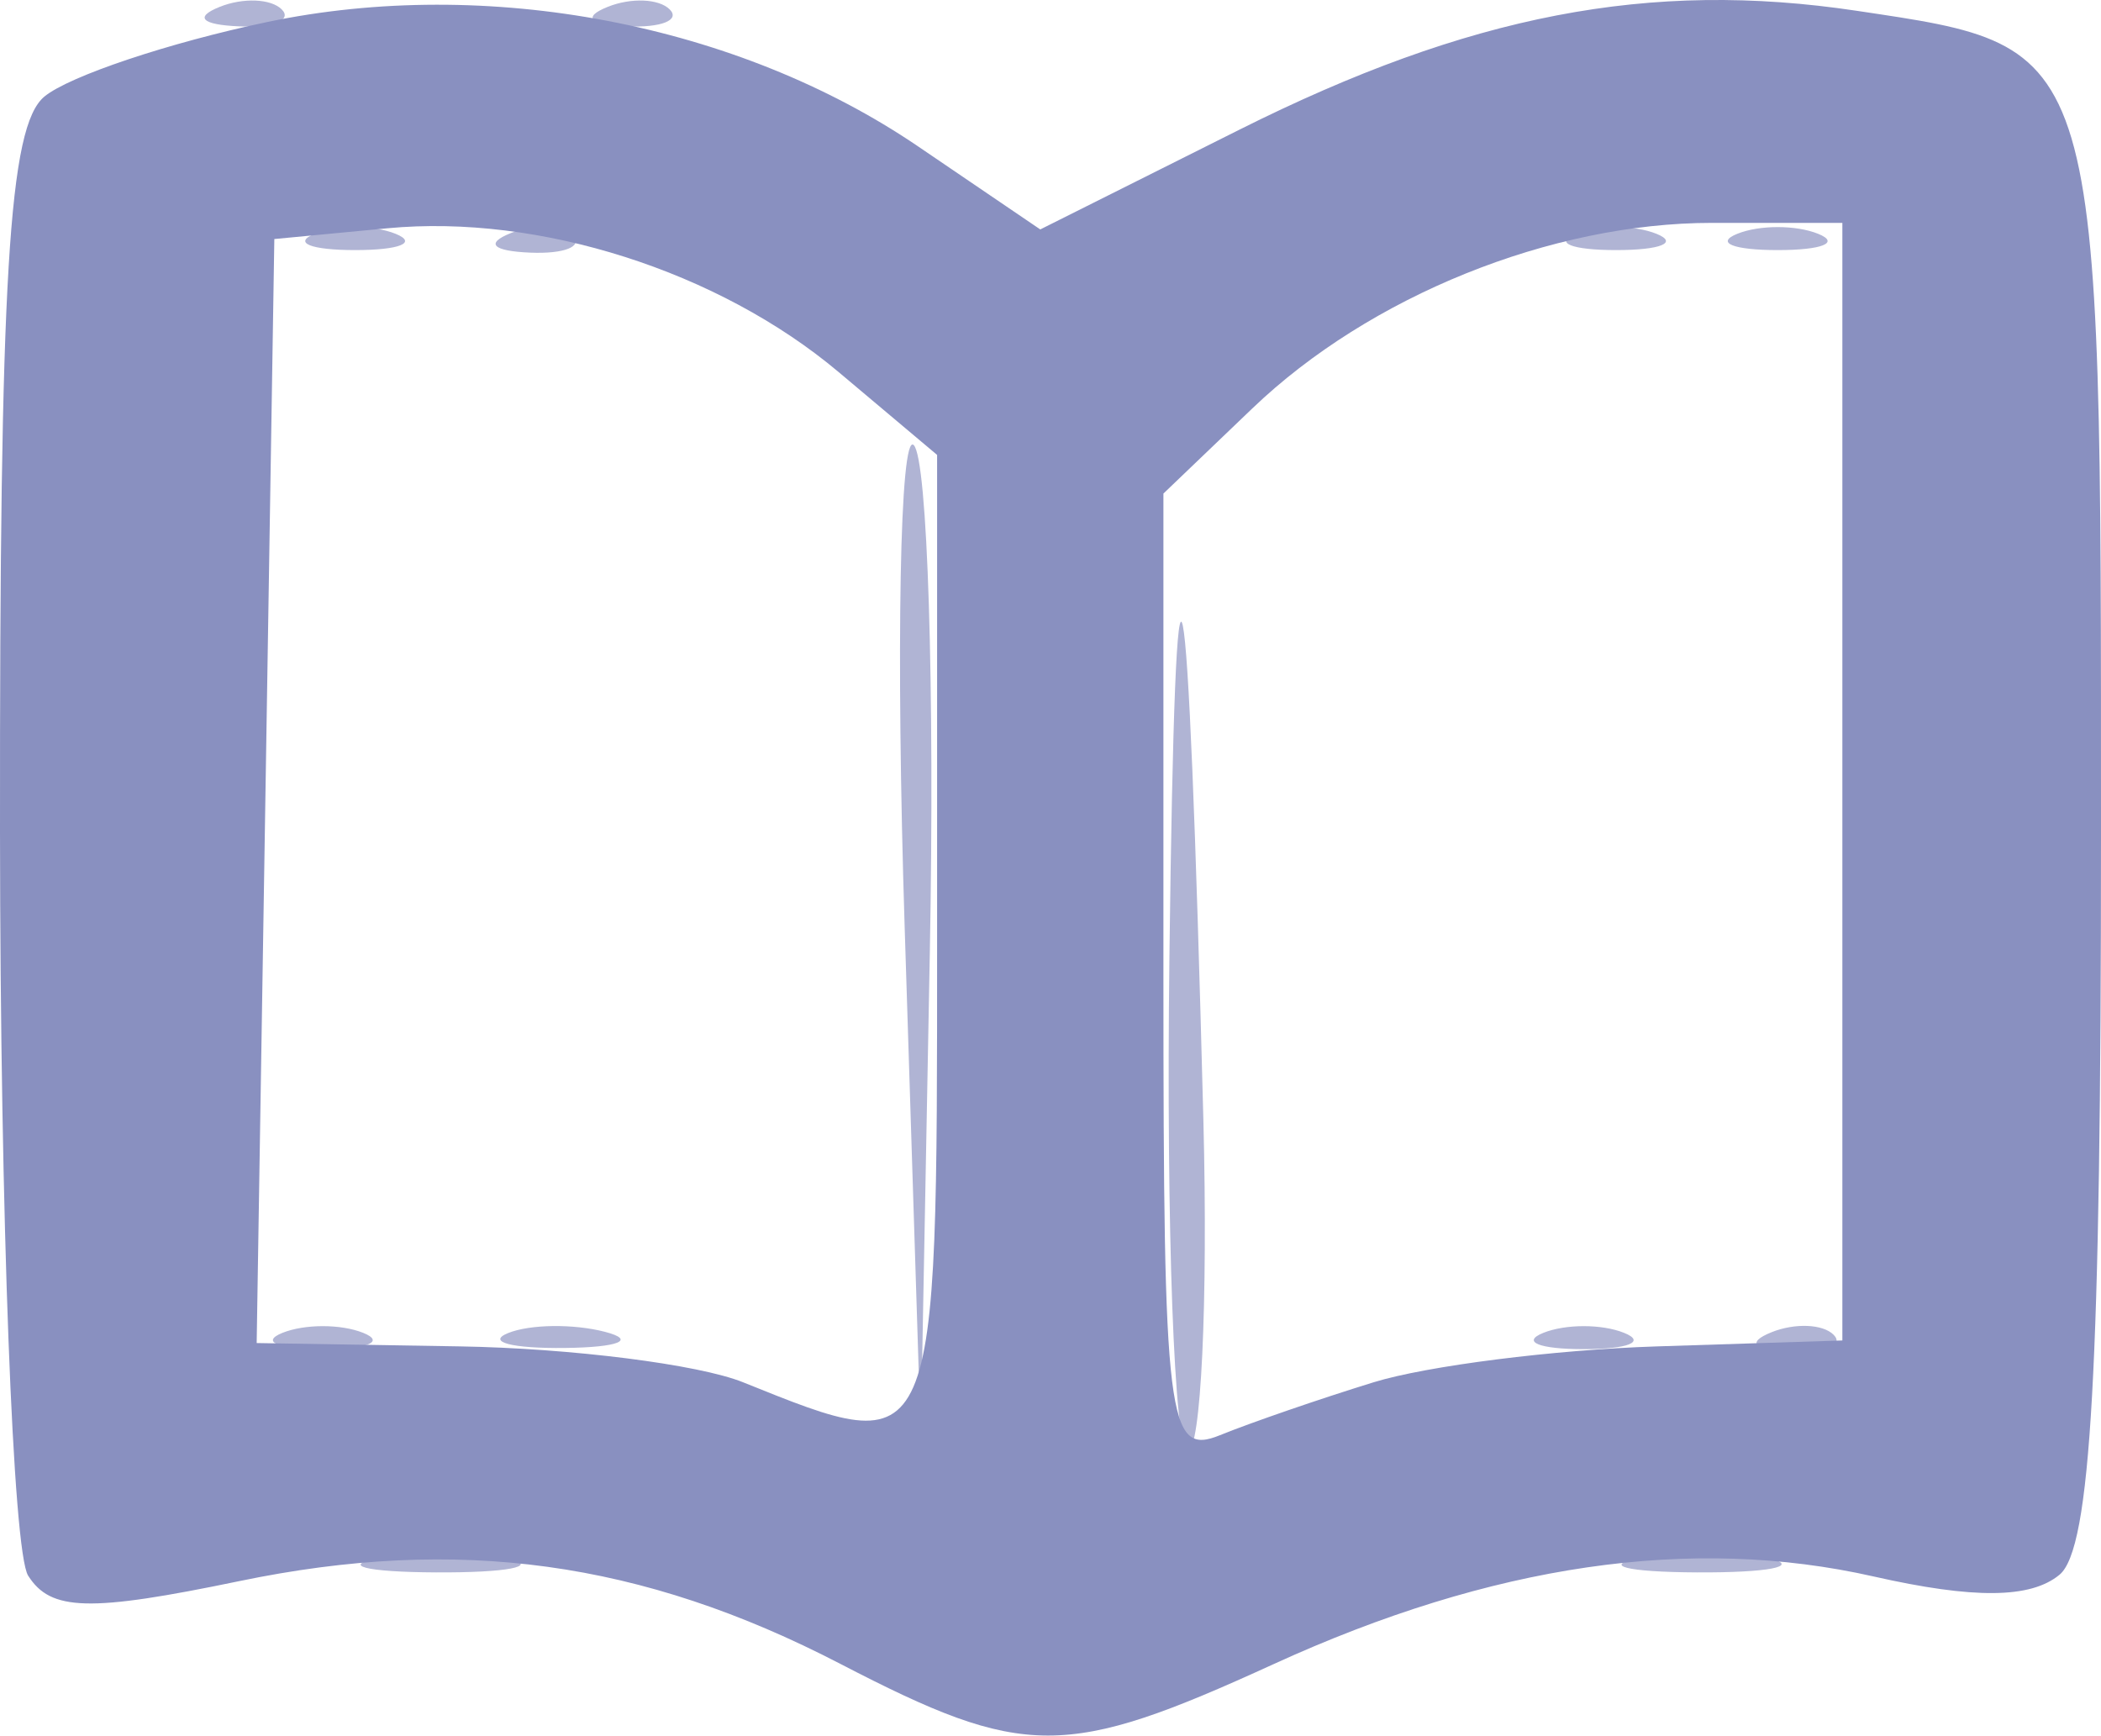
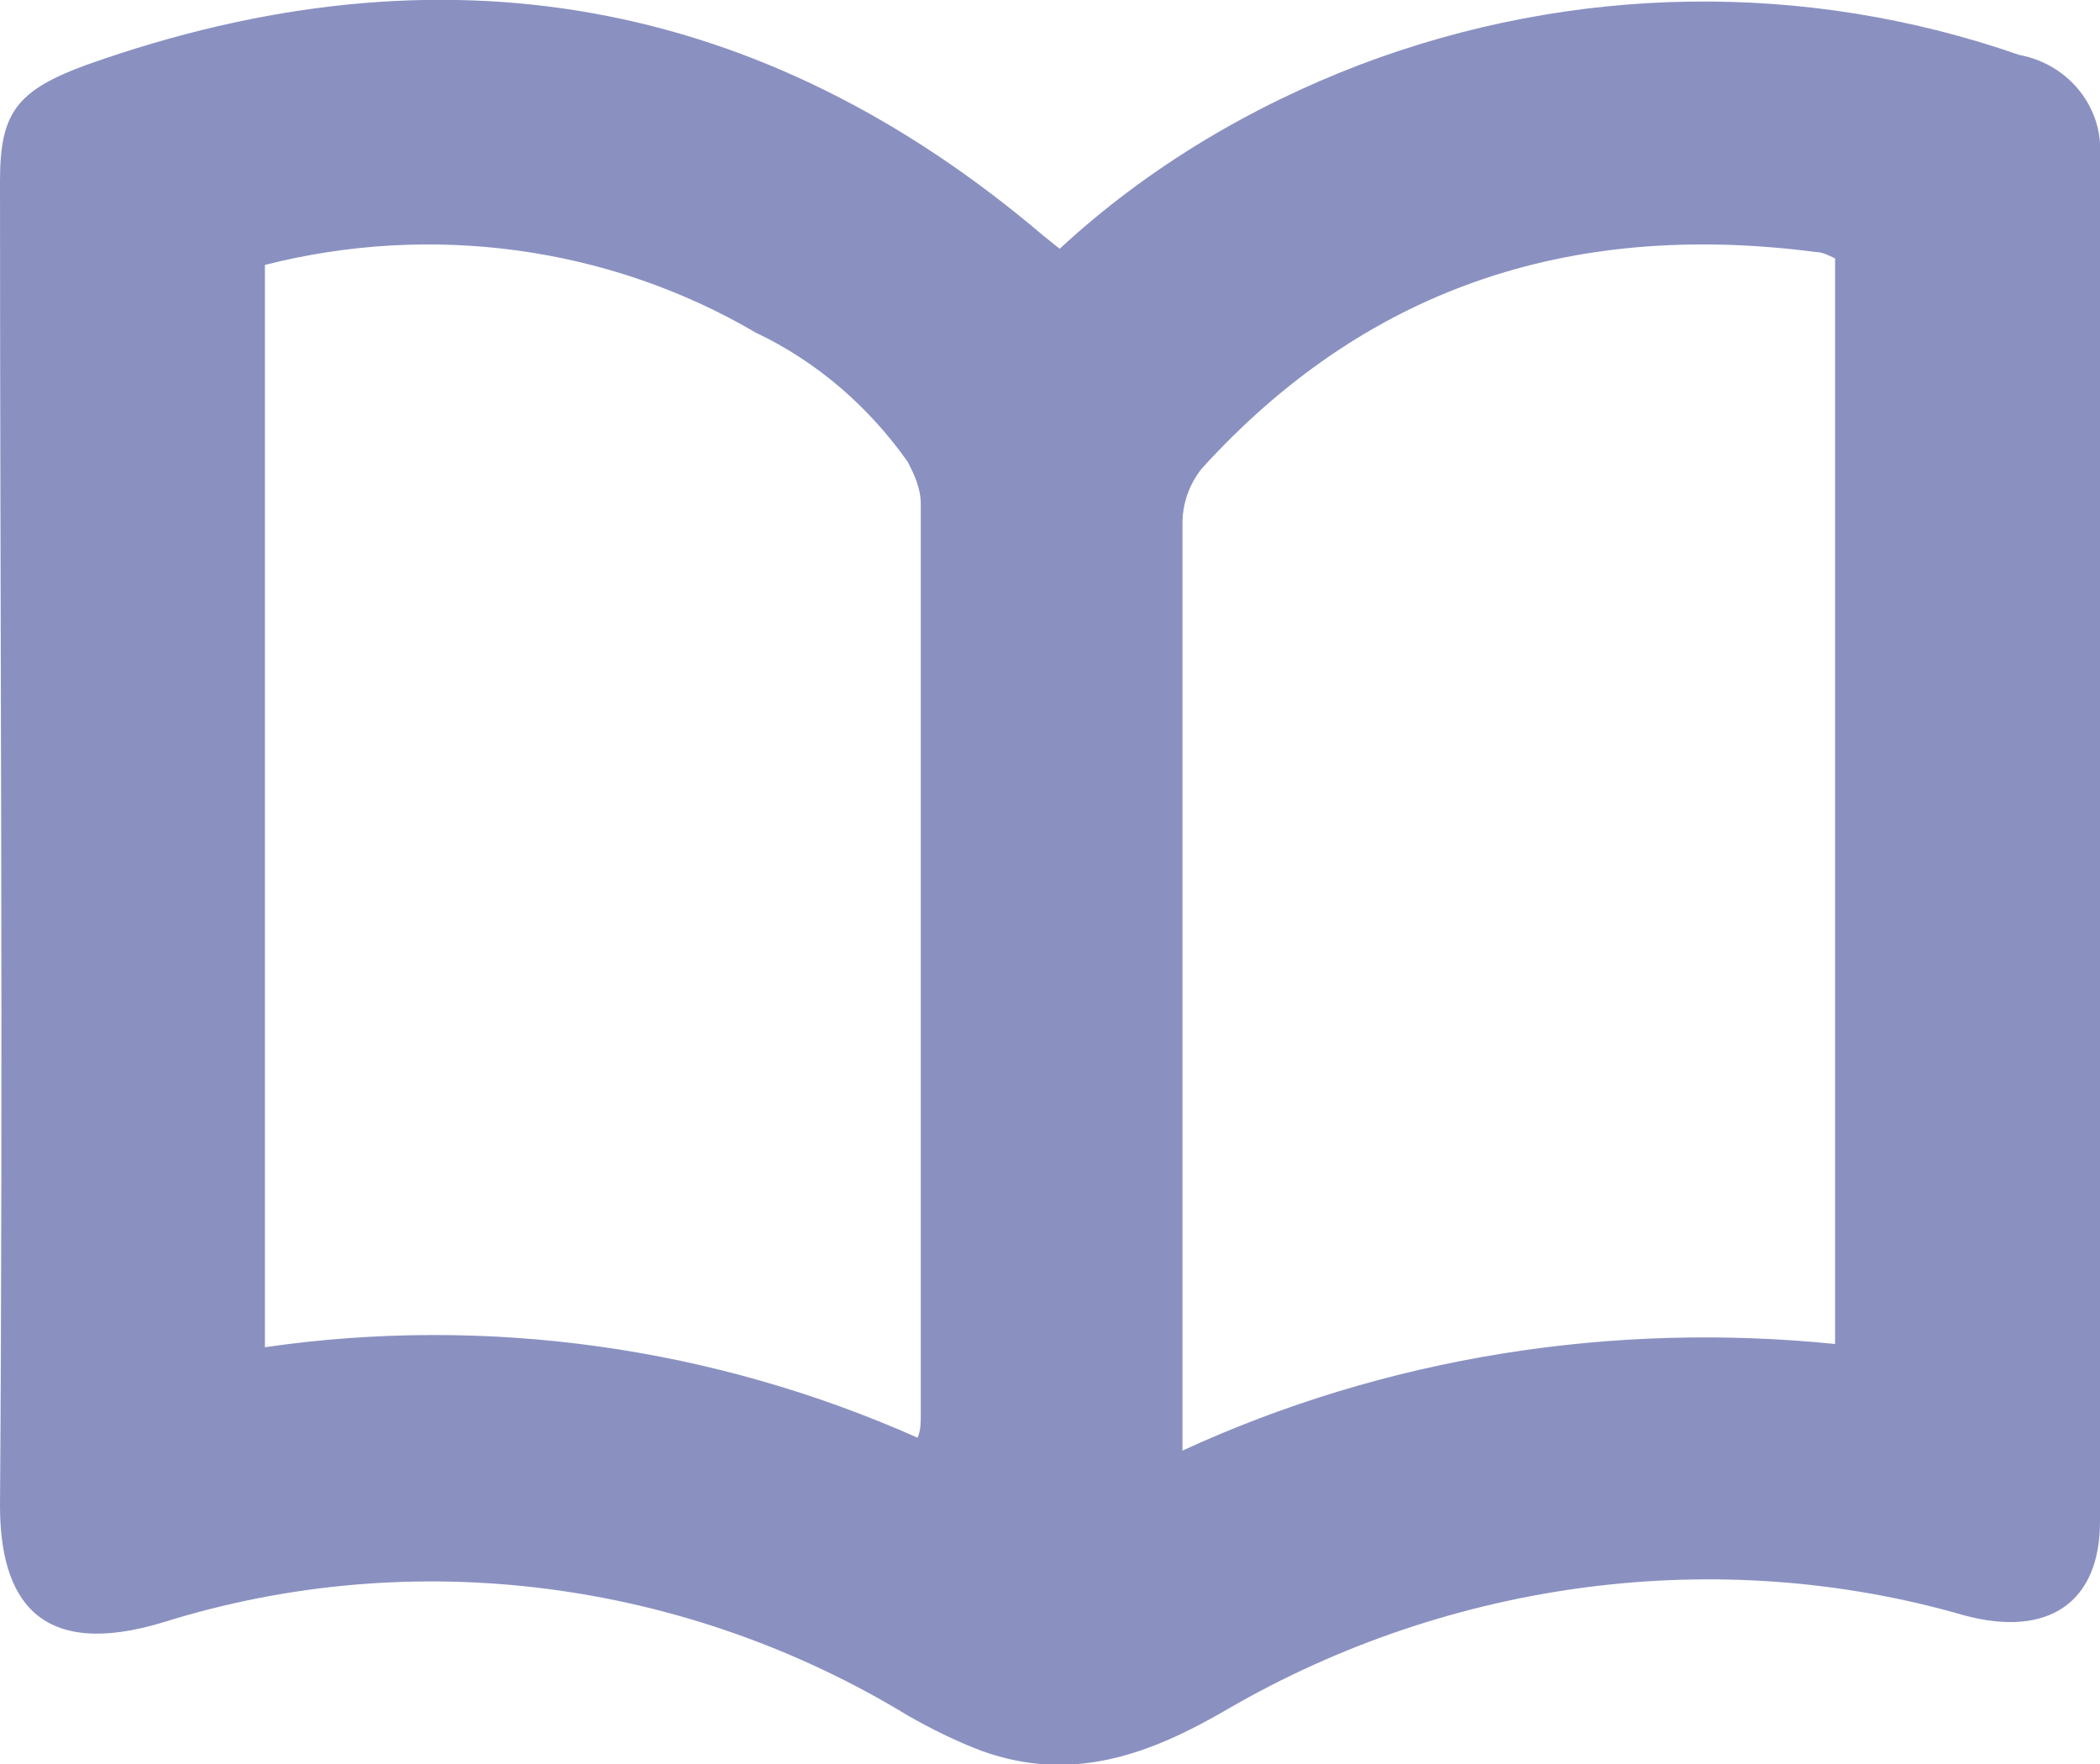
- <svg xmlns="http://www.w3.org/2000/svg" version="1.1" id="svg2" width="64.985" height="53.689" viewBox="0 0 64.985 53.689">
-   <defs id="defs6" />
-   <g id="g12" transform="translate(-0.014933,-1.105426)">
-     <path style="fill:#b0b4d4" d="m 11.762,49.293 c 1.244,-0.239 3.044,-0.23 4,0.02 C 16.718,49.563 15.7,49.759 13.5,49.748 c -2.2,-0.011 -2.982,-0.216 -1.738,-0.455 z m 39,0 c 1.244,-0.239 3.044,-0.23 4,0.02 C 55.718,49.563 54.7,49.759 52.5,49.748 50.3,49.737 49.518,49.532 50.762,49.293 Z M 36.185,30.75 c 0.188,-15.459 0.571,-13.634 1.051,5.002 0.145,5.639 -0.073,10.251 -0.486,10.25 C 36.337,46.001 36.083,39.138 36.185,30.75 Z m -8.188,-0.953 c -0.273,-8.637 -0.147,-15.352 0.281,-14.922 0.428,0.429 0.651,7.496 0.497,15.703 L 28.494,45.5 Z M 8.75,42.338 c 0.688,-0.277 1.812,-0.277 2.5,0 0.688,0.277 0.125,0.504 -1.25,0.504 -1.375,0 -1.938,-0.227 -1.25,-0.504 z m 6.981,0.006 c 0.677,-0.274 2.027,-0.291 3,-0.037 C 19.704,42.561 19.15,42.785 17.5,42.805 15.85,42.825 15.054,42.618 15.731,42.344 Z M 47.75,42.338 c 0.688,-0.277 1.812,-0.277 2.5,0 0.688,0.277 0.125,0.504 -1.25,0.504 -1.375,0 -1.938,-0.227 -1.25,-0.504 z m 7.062,-0.021 c 0.722,-0.289 1.584,-0.253 1.917,0.079 0.332,0.332 -0.258,0.569 -1.312,0.525 -1.165,-0.048 -1.402,-0.285 -0.604,-0.604 z M 9.75,8.338 c 0.688,-0.277 1.812,-0.277 2.5,0 0.688,0.277 0.125,0.504 -1.25,0.504 -1.375,0 -1.938,-0.227 -1.25,-0.504 z m 6.062,-0.021 c 0.722,-0.289 1.584,-0.253 1.917,0.079 0.332,0.332 -0.258,0.569 -1.312,0.525 C 15.252,8.873 15.015,8.636 15.812,8.317 Z M 48.75,8.338 c 0.688,-0.277 1.812,-0.277 2.5,0 0.688,0.277 0.125,0.504 -1.25,0.504 -1.375,0 -1.938,-0.227 -1.25,-0.504 z m 5,0 c 0.688,-0.277 1.812,-0.277 2.5,0 0.688,0.277 0.125,0.504 -1.25,0.504 -1.375,0 -1.938,-0.227 -1.25,-0.504 z M 6.812,1.317 C 7.534,1.028 8.397,1.064 8.729,1.396 9.061,1.728 8.471,1.964 7.417,1.921 6.252,1.873 6.015,1.636 6.812,1.317 Z m 12,0 c 0.722,-0.289 1.584,-0.253 1.917,0.079 0.332,0.332 -0.258,0.569 -1.312,0.525 -1.165,-0.048 -1.402,-0.285 -0.604,-0.604 z" id="path16" />
-     <path style="fill:#8990c0" d="M 26,52.574 C 19.864,49.392 14.189,48.611 7.415,50.018 2.775,50.981 1.583,50.95 0.885,49.848 0.415,49.107 0.024,38.768 0.015,26.872 0.003,9.632 0.281,5.011 1.388,4.093 2.151,3.46 5.252,2.422 8.279,1.787 15.086,0.359 22.824,1.837 28.407,5.631 l 3.784,2.572 6.154,-3.083 C 45.461,1.555 51.043,0.479 57.442,1.439 65.084,2.585 65,2.301 65,26.949 c 0,16.525 -0.311,22.064 -1.283,22.871 -0.891,0.739 -2.649,0.756 -5.75,0.054 C 52.325,48.597 46.158,49.497 39.409,52.585 32.961,55.534 31.707,55.533 26,52.574 Z m 16.5,-8.707 c 1.65,-0.509 5.588,-1.008 8.75,-1.11 L 57,42.573 V 25.286 8 H 52.968 C 47.987,8 42.379,10.264 38.75,13.74 L 36,16.374 V 31.294 c 0,13.814 0.13,14.867 1.75,14.209 0.963,-0.391 3.1,-1.127 4.75,-1.636 z M 29,30.089 V 15.178 L 25.955,12.616 C 22.242,9.492 16.689,7.722 12,8.167 L 8.5,8.5 8.227,25.576 7.954,42.653 14.227,42.756 C 17.677,42.813 21.625,43.313 23,43.867 c 6.046,2.434 6,2.539 6,-13.778 z" id="path14" />
-   </g>
+ <svg xmlns="http://www.w3.org/2000/svg" version="1.1" id="Слой_1" x="0px" y="0px" viewBox="0 0 65 54.6" style="enable-background:new 0 0 65 54.6;" xml:space="preserve">
+   <style type="text/css">
+ 	.st0{fill:#8A91C1;}
+ </style>
+   <path class="st0" d="M62.5,1.7c-6.6-2.3-13.8-2.2-20.4,0.3c-3.4,1.3-6.6,3.2-9.3,5.7l-0.5-0.4C23.6-0.1,13.7-1.9,2.7,2  C0.5,2.8,0,3.5,0,5.6C0,19.3,0.1,32.9,0,46.6c0,2.9,1.2,4.8,5.1,3.6c7.7-2.4,16.1-1.3,23,2.9c0.7,0.4,1.5,0.8,2.3,1.1  c2.8,1,5.2,0.1,7.6-1.3c6.9-4,15.2-5.1,22.8-2.9c2.6,0.7,4.2-0.4,4.2-2.9c0-14.1,0-28.2,0-42.3C65.1,3.4,64.1,2,62.5,1.7z   M28.5,43.8c0,0.2,0,0.5-0.1,0.7c-6.3-2.8-13.3-3.8-20.2-2.8V8.2c5.1-1.3,10.6-0.6,15.2,2.1c1.9,0.9,3.5,2.3,4.7,4  c0.2,0.4,0.4,0.8,0.4,1.3C28.5,25.1,28.5,34.5,28.5,43.8z M56.8,41.6c-6.9-0.7-13.9,0.4-20.2,3.3v-1.3c0-9.1,0-18.3,0-27.4  c0-0.6,0.2-1.2,0.6-1.7c5-5.5,11.3-7.7,19-6.7c0.2,0,0.4,0.1,0.6,0.2V41.6z" />
</svg>
